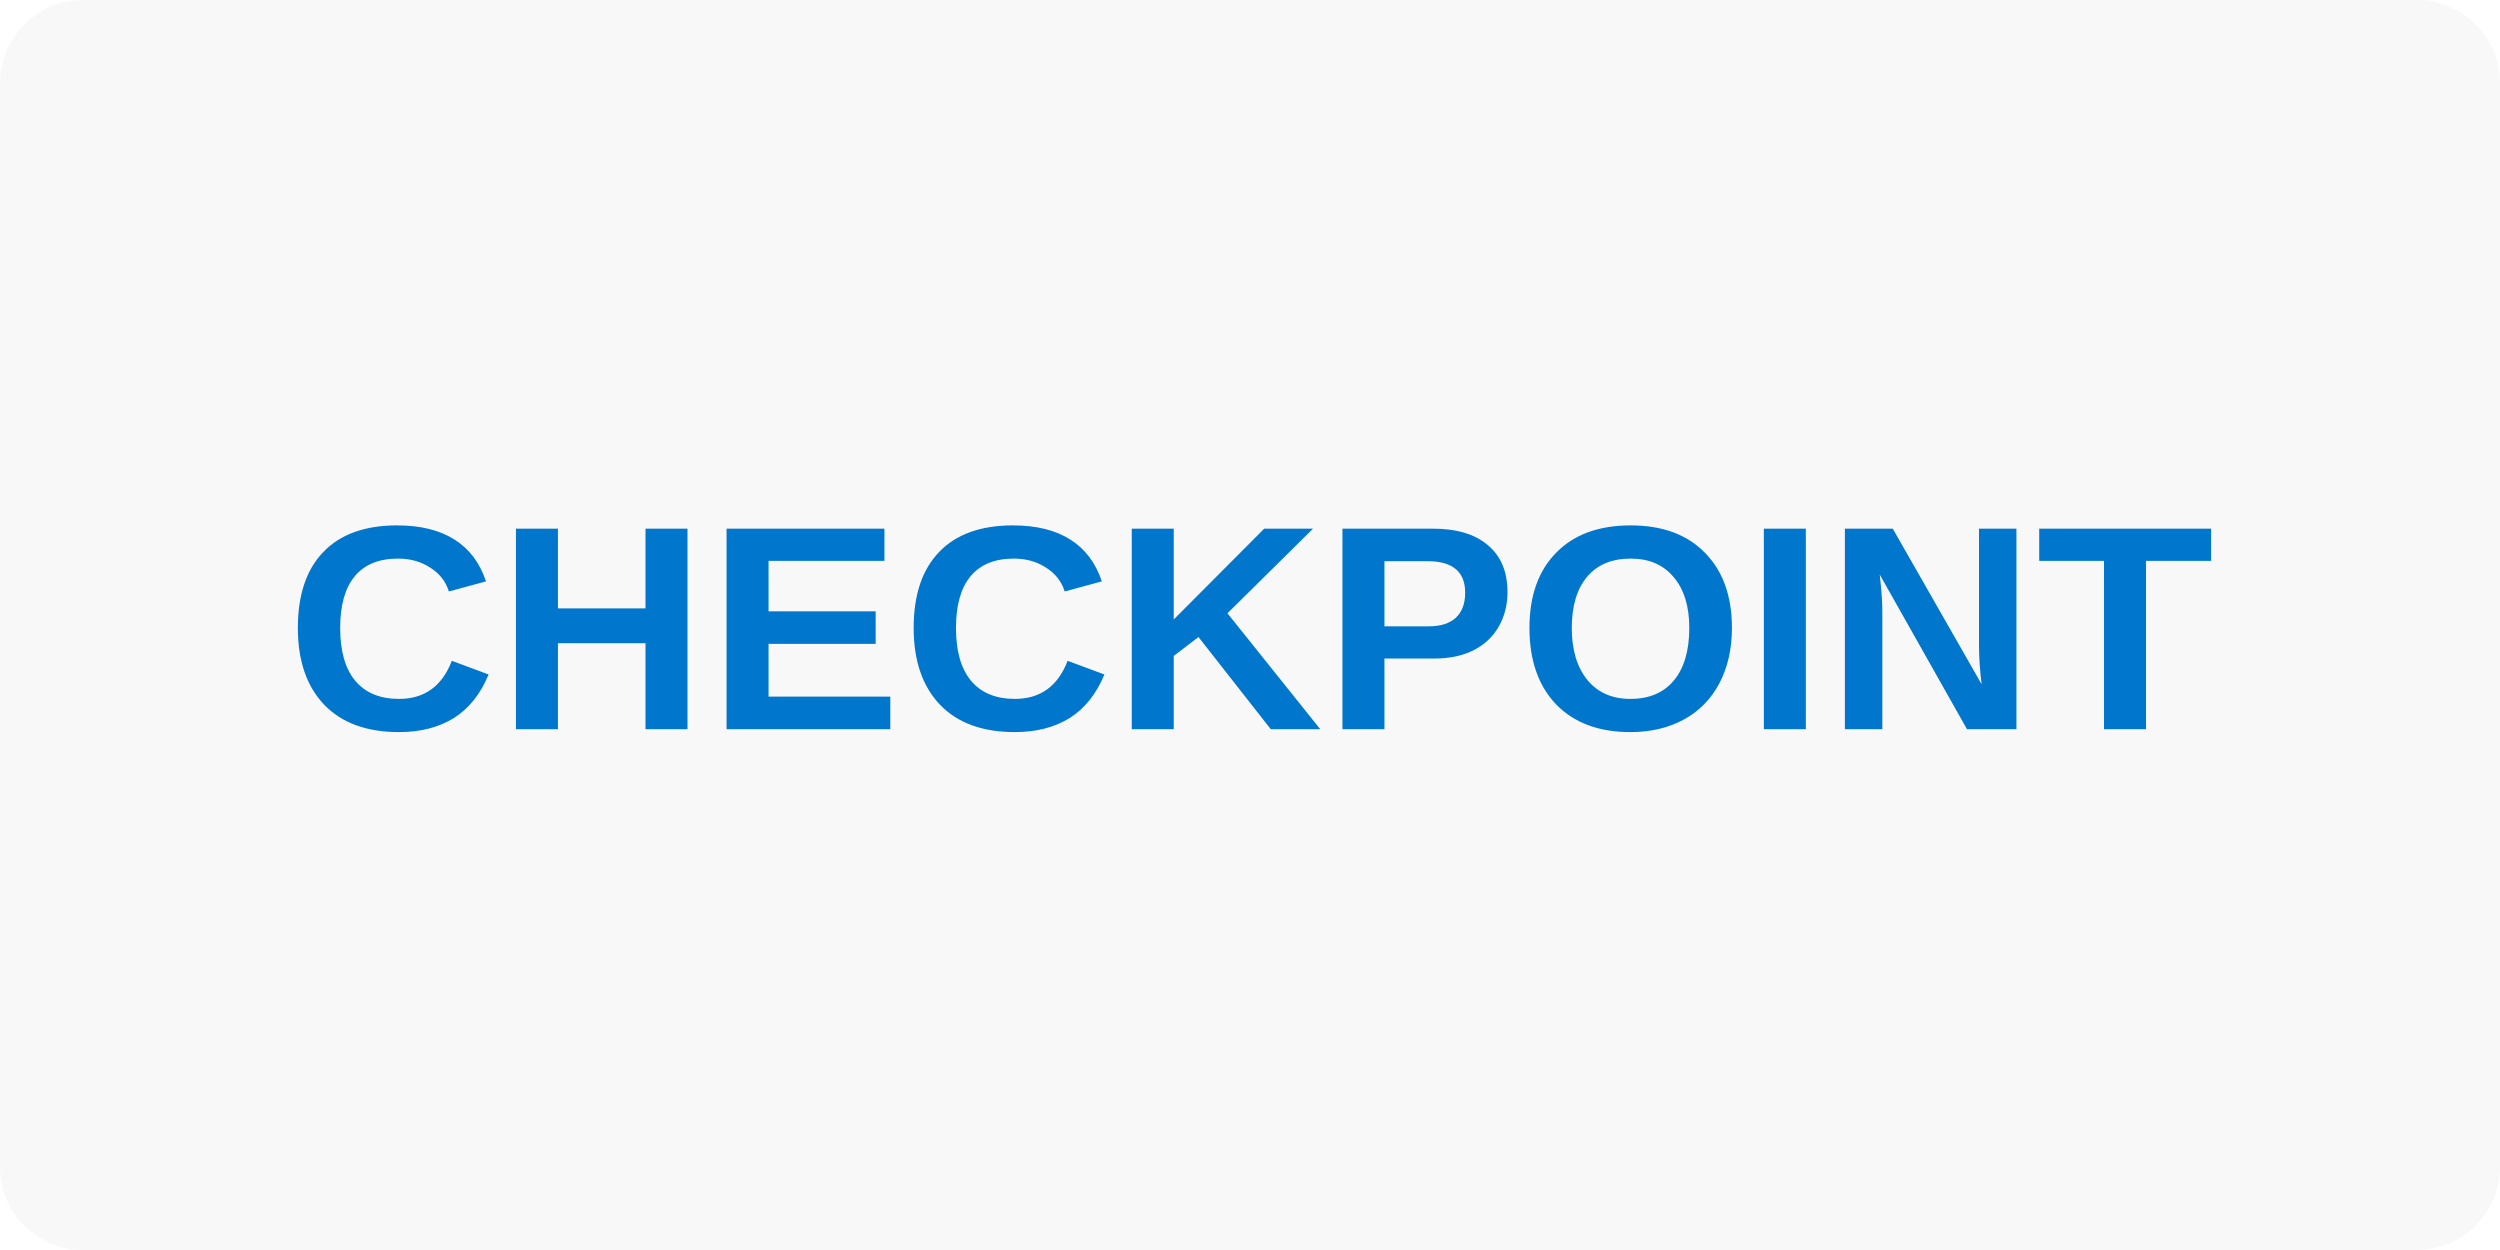
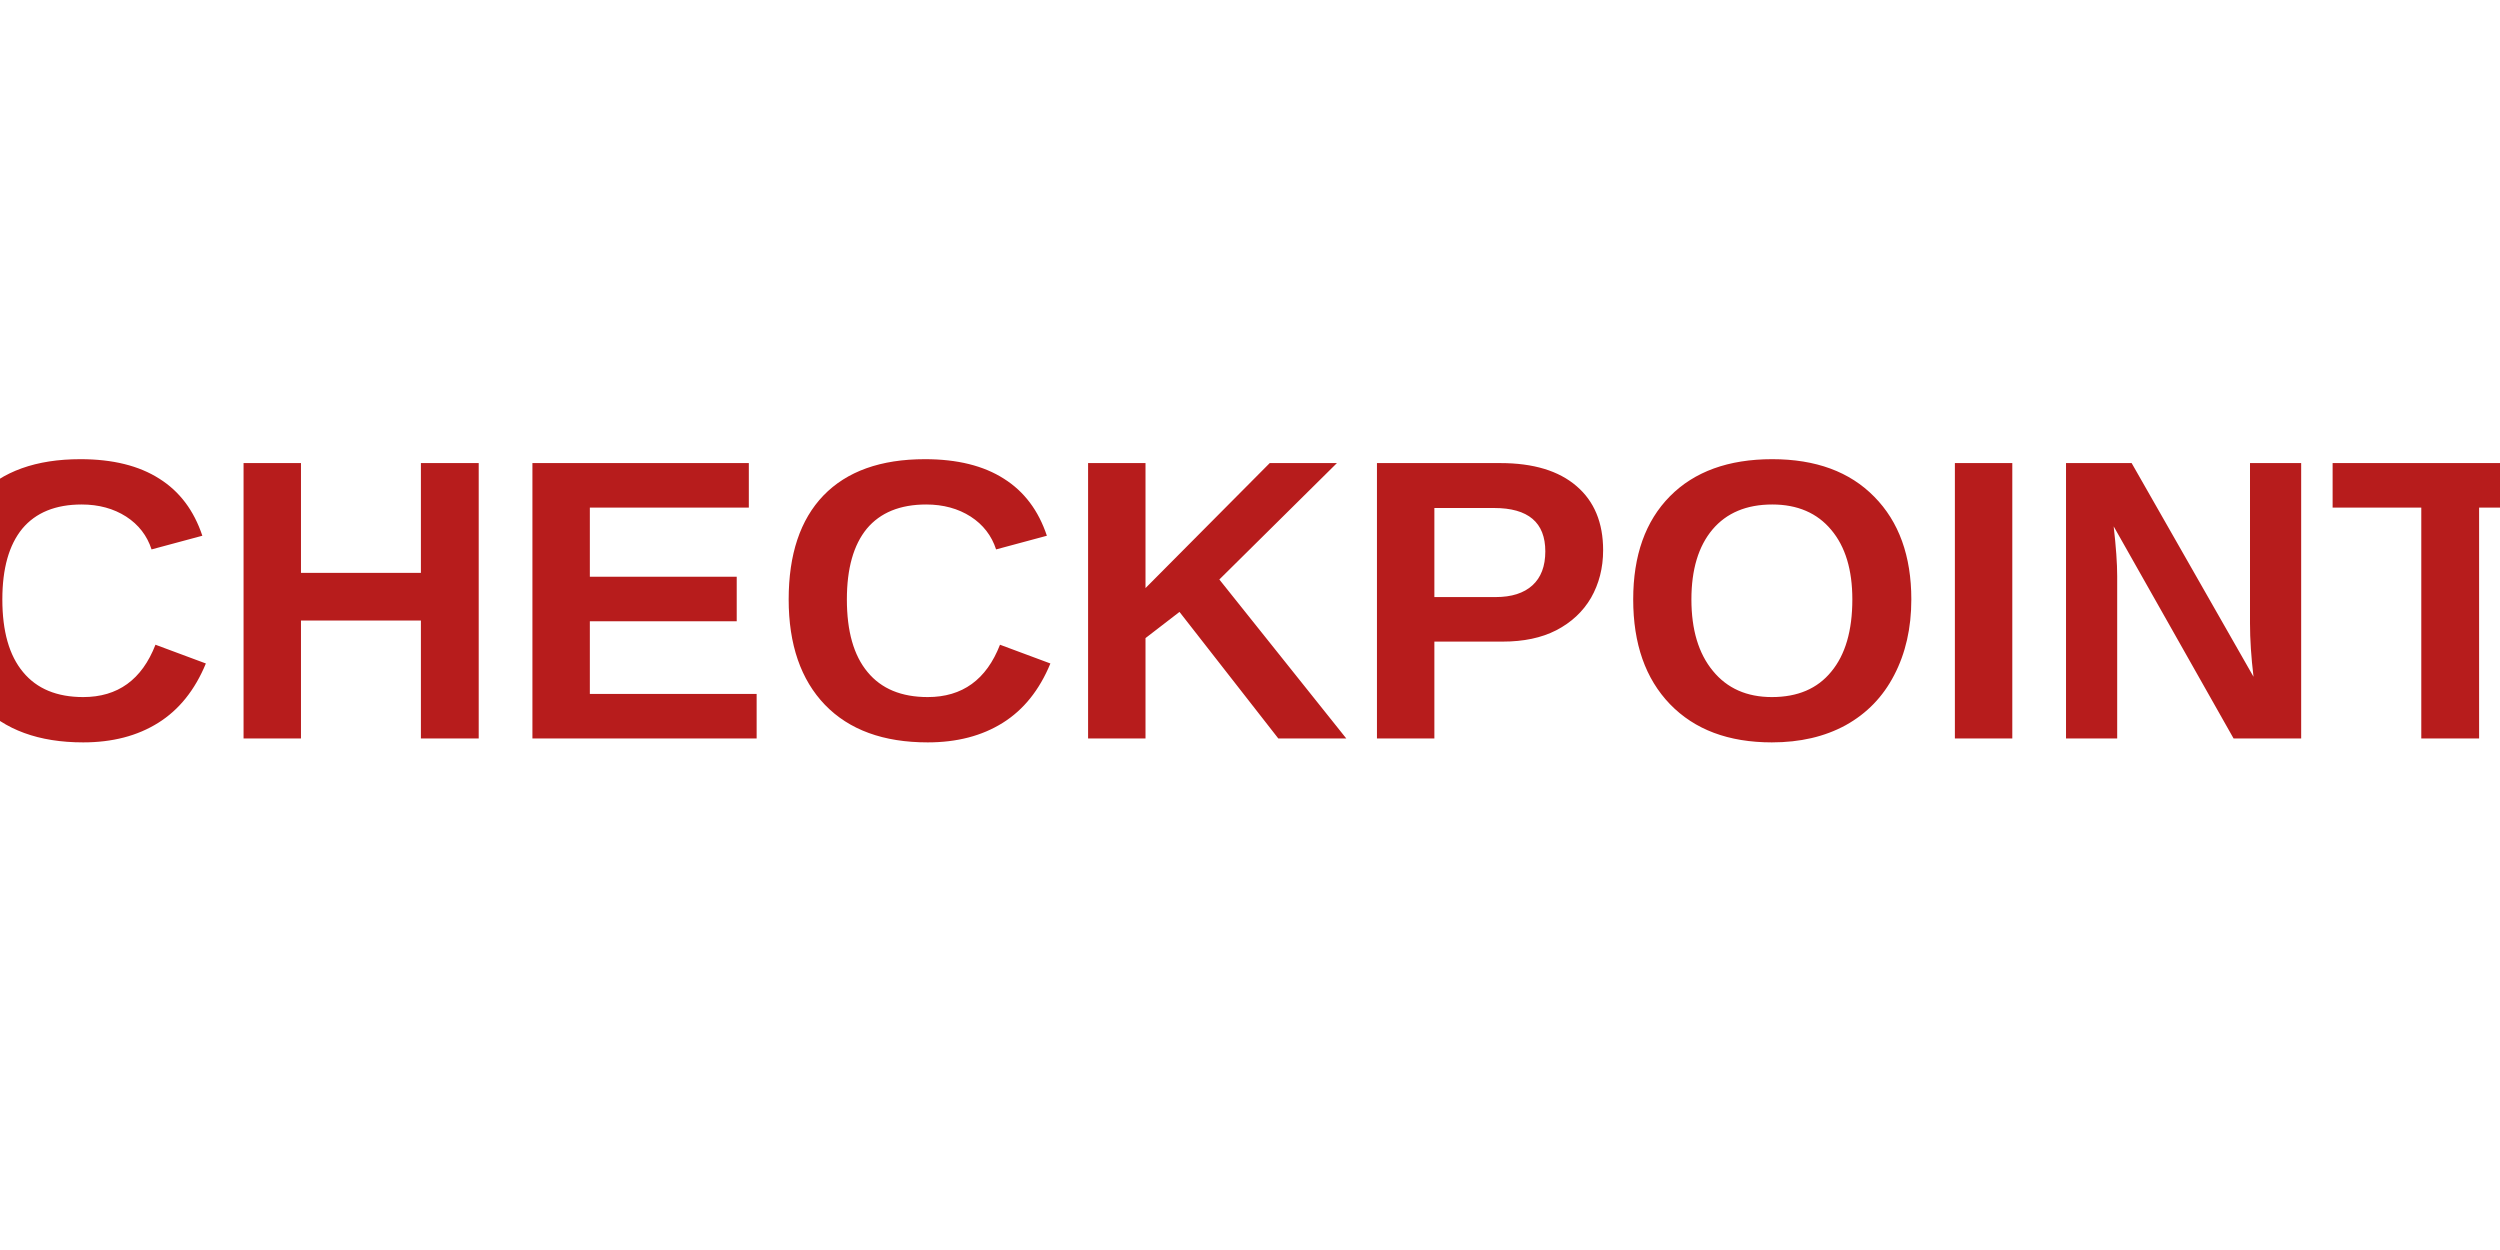
- <svg xmlns="http://www.w3.org/2000/svg" width="120" height="60" viewBox="0 0 120 60">
-   <rect width="120" height="60" fill="#f8f8f8" rx="4" />
-   <text x="60" y="35" font-family="Arial" font-size="14" font-weight="bold" text-anchor="middle" fill="#0077cc">CHECKPOINT</text>
+ <svg xmlns="http://www.w3.org/2000/svg" viewBox="0 0 100 50">
+   <style>
+     text {
+       font-family: Arial, sans-serif;
+       font-weight: bold;
+       text-anchor: middle;
+       dominant-baseline: middle;
+     }
+   </style>
+   <text x="50" y="25" font-size="16" fill="#b71c1c">CHECKPOINT</text>
</svg>
